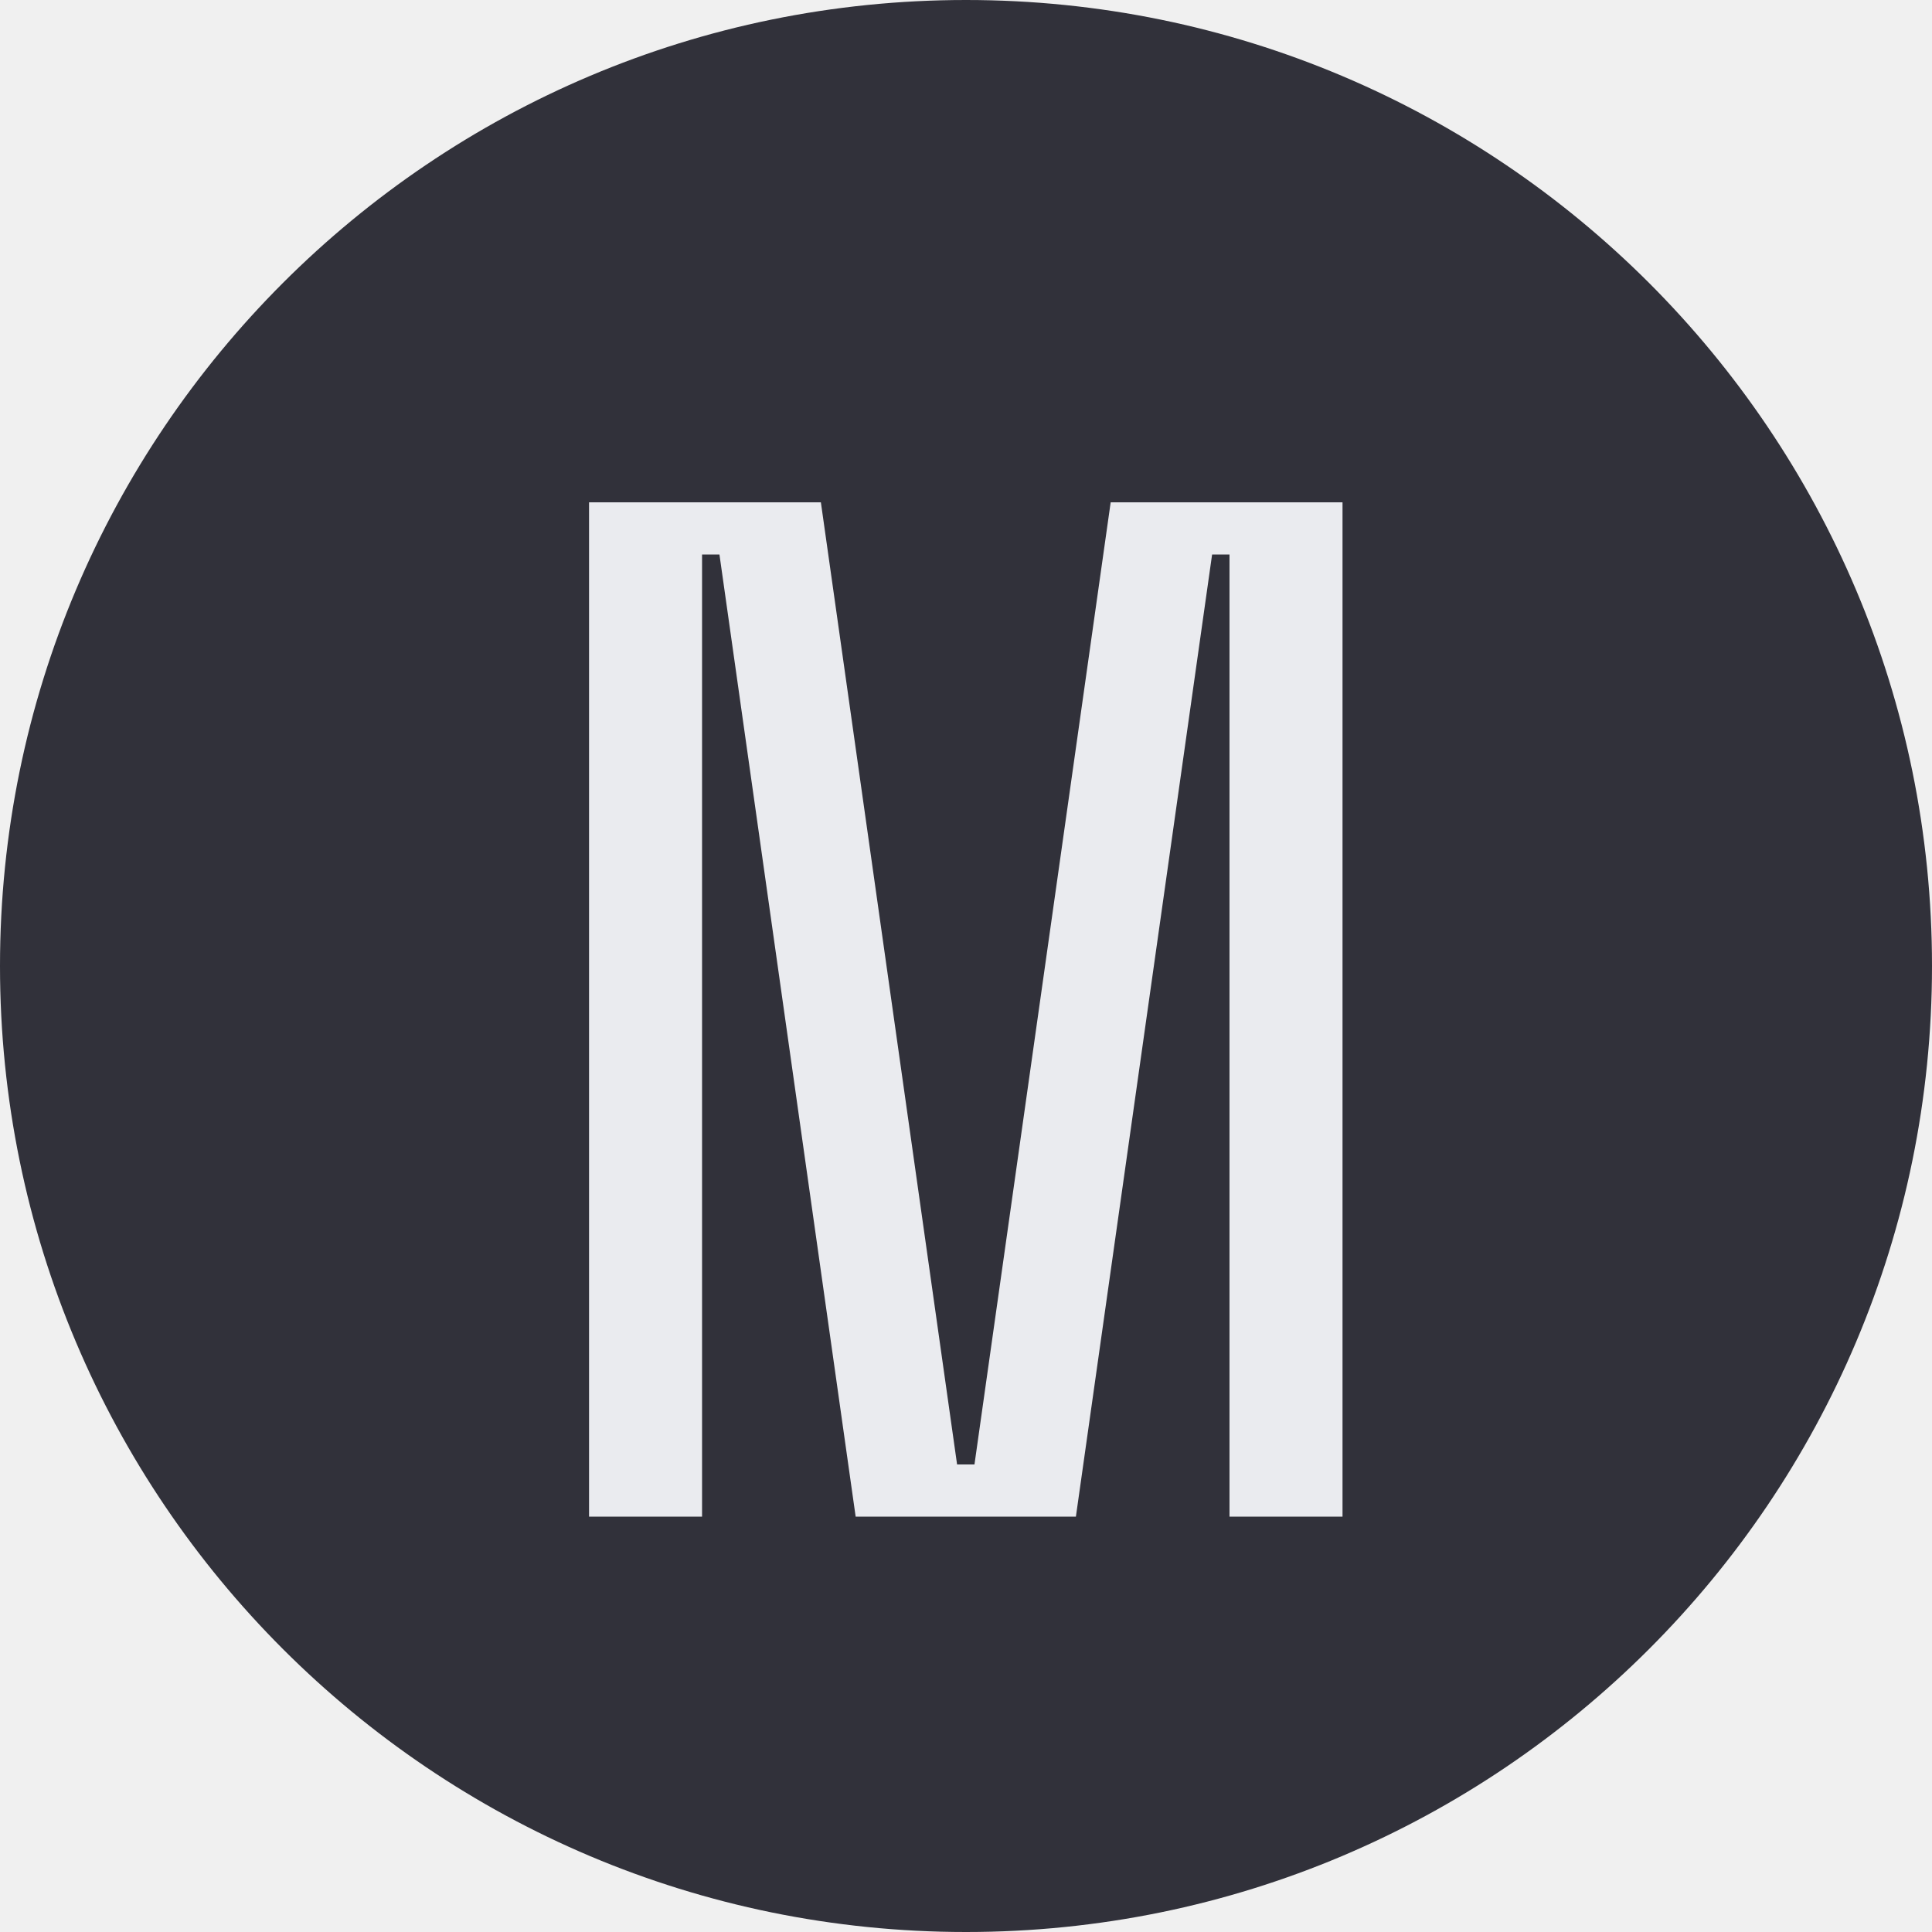
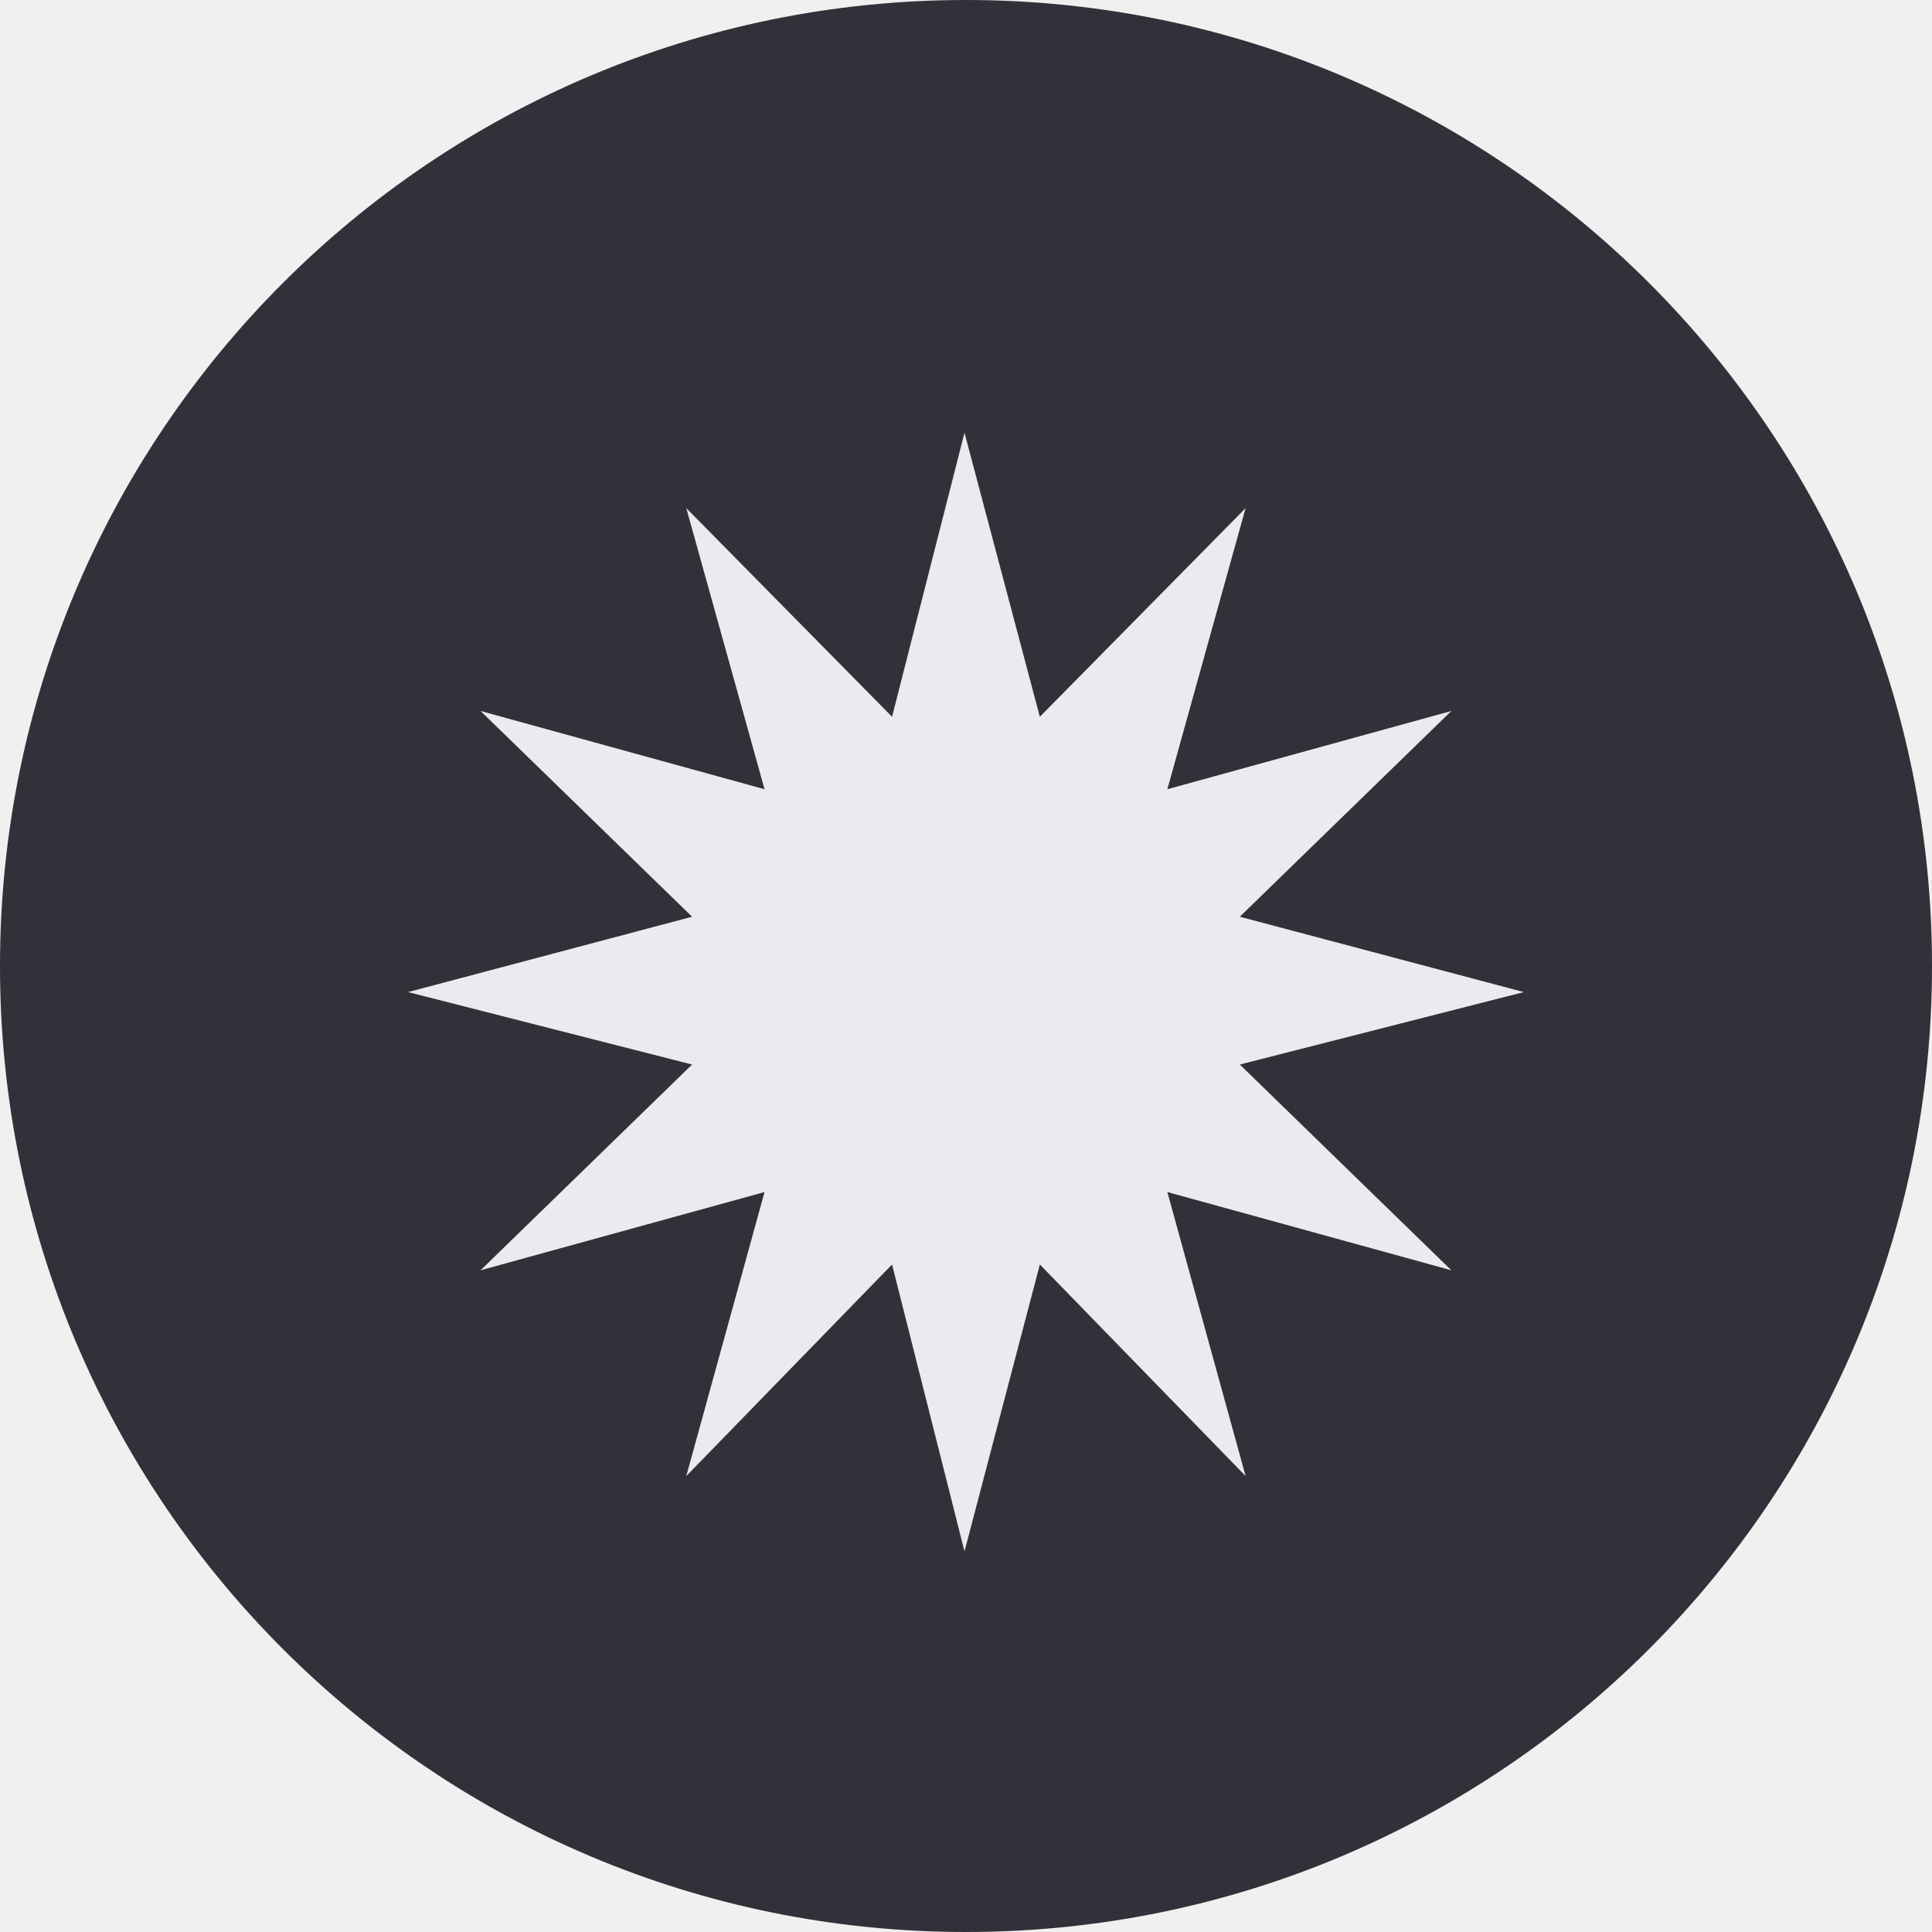
<svg xmlns="http://www.w3.org/2000/svg" width="400" height="400" viewBox="0 0 400 400" fill="none">
  <g clip-path="url(#clip0_178_3)">
    <rect width="400" height="400" rx="200" fill="#31313A" />
-     <path d="M121.954 104L169.954 104L198.154 303.2H201.754L229.954 104H277.954V314H254.554L254.554 114.8H250.954L222.754 314H177.154L148.954 114.8H145.354L145.354 314H121.954L121.954 104Z" fill="#EAEBEF" />
+     <path d="M199.689 321.2L184.689 261.8L142.089 305.6L158.289 246.8L99.49 263L143.289 220.4L84.49 205.4L143.289 189.8L99.49 147.2L158.289 163.4L142.089 105.2L184.689 148.4L199.689 89.6L215.289 148.4L257.889 105.2L241.689 163.4L300.489 147.2L256.689 189.8L315.489 205.4L256.689 220.4L300.489 263L241.689 246.8L257.889 305.6L215.289 261.8L199.689 321.2Z" fill="#EAEBEF" />
  </g>
  <defs>
    <clipPath id="clip0_178_3">
      <rect width="400" height="400" rx="200" fill="white" />
    </clipPath>
  </defs>
</svg>
